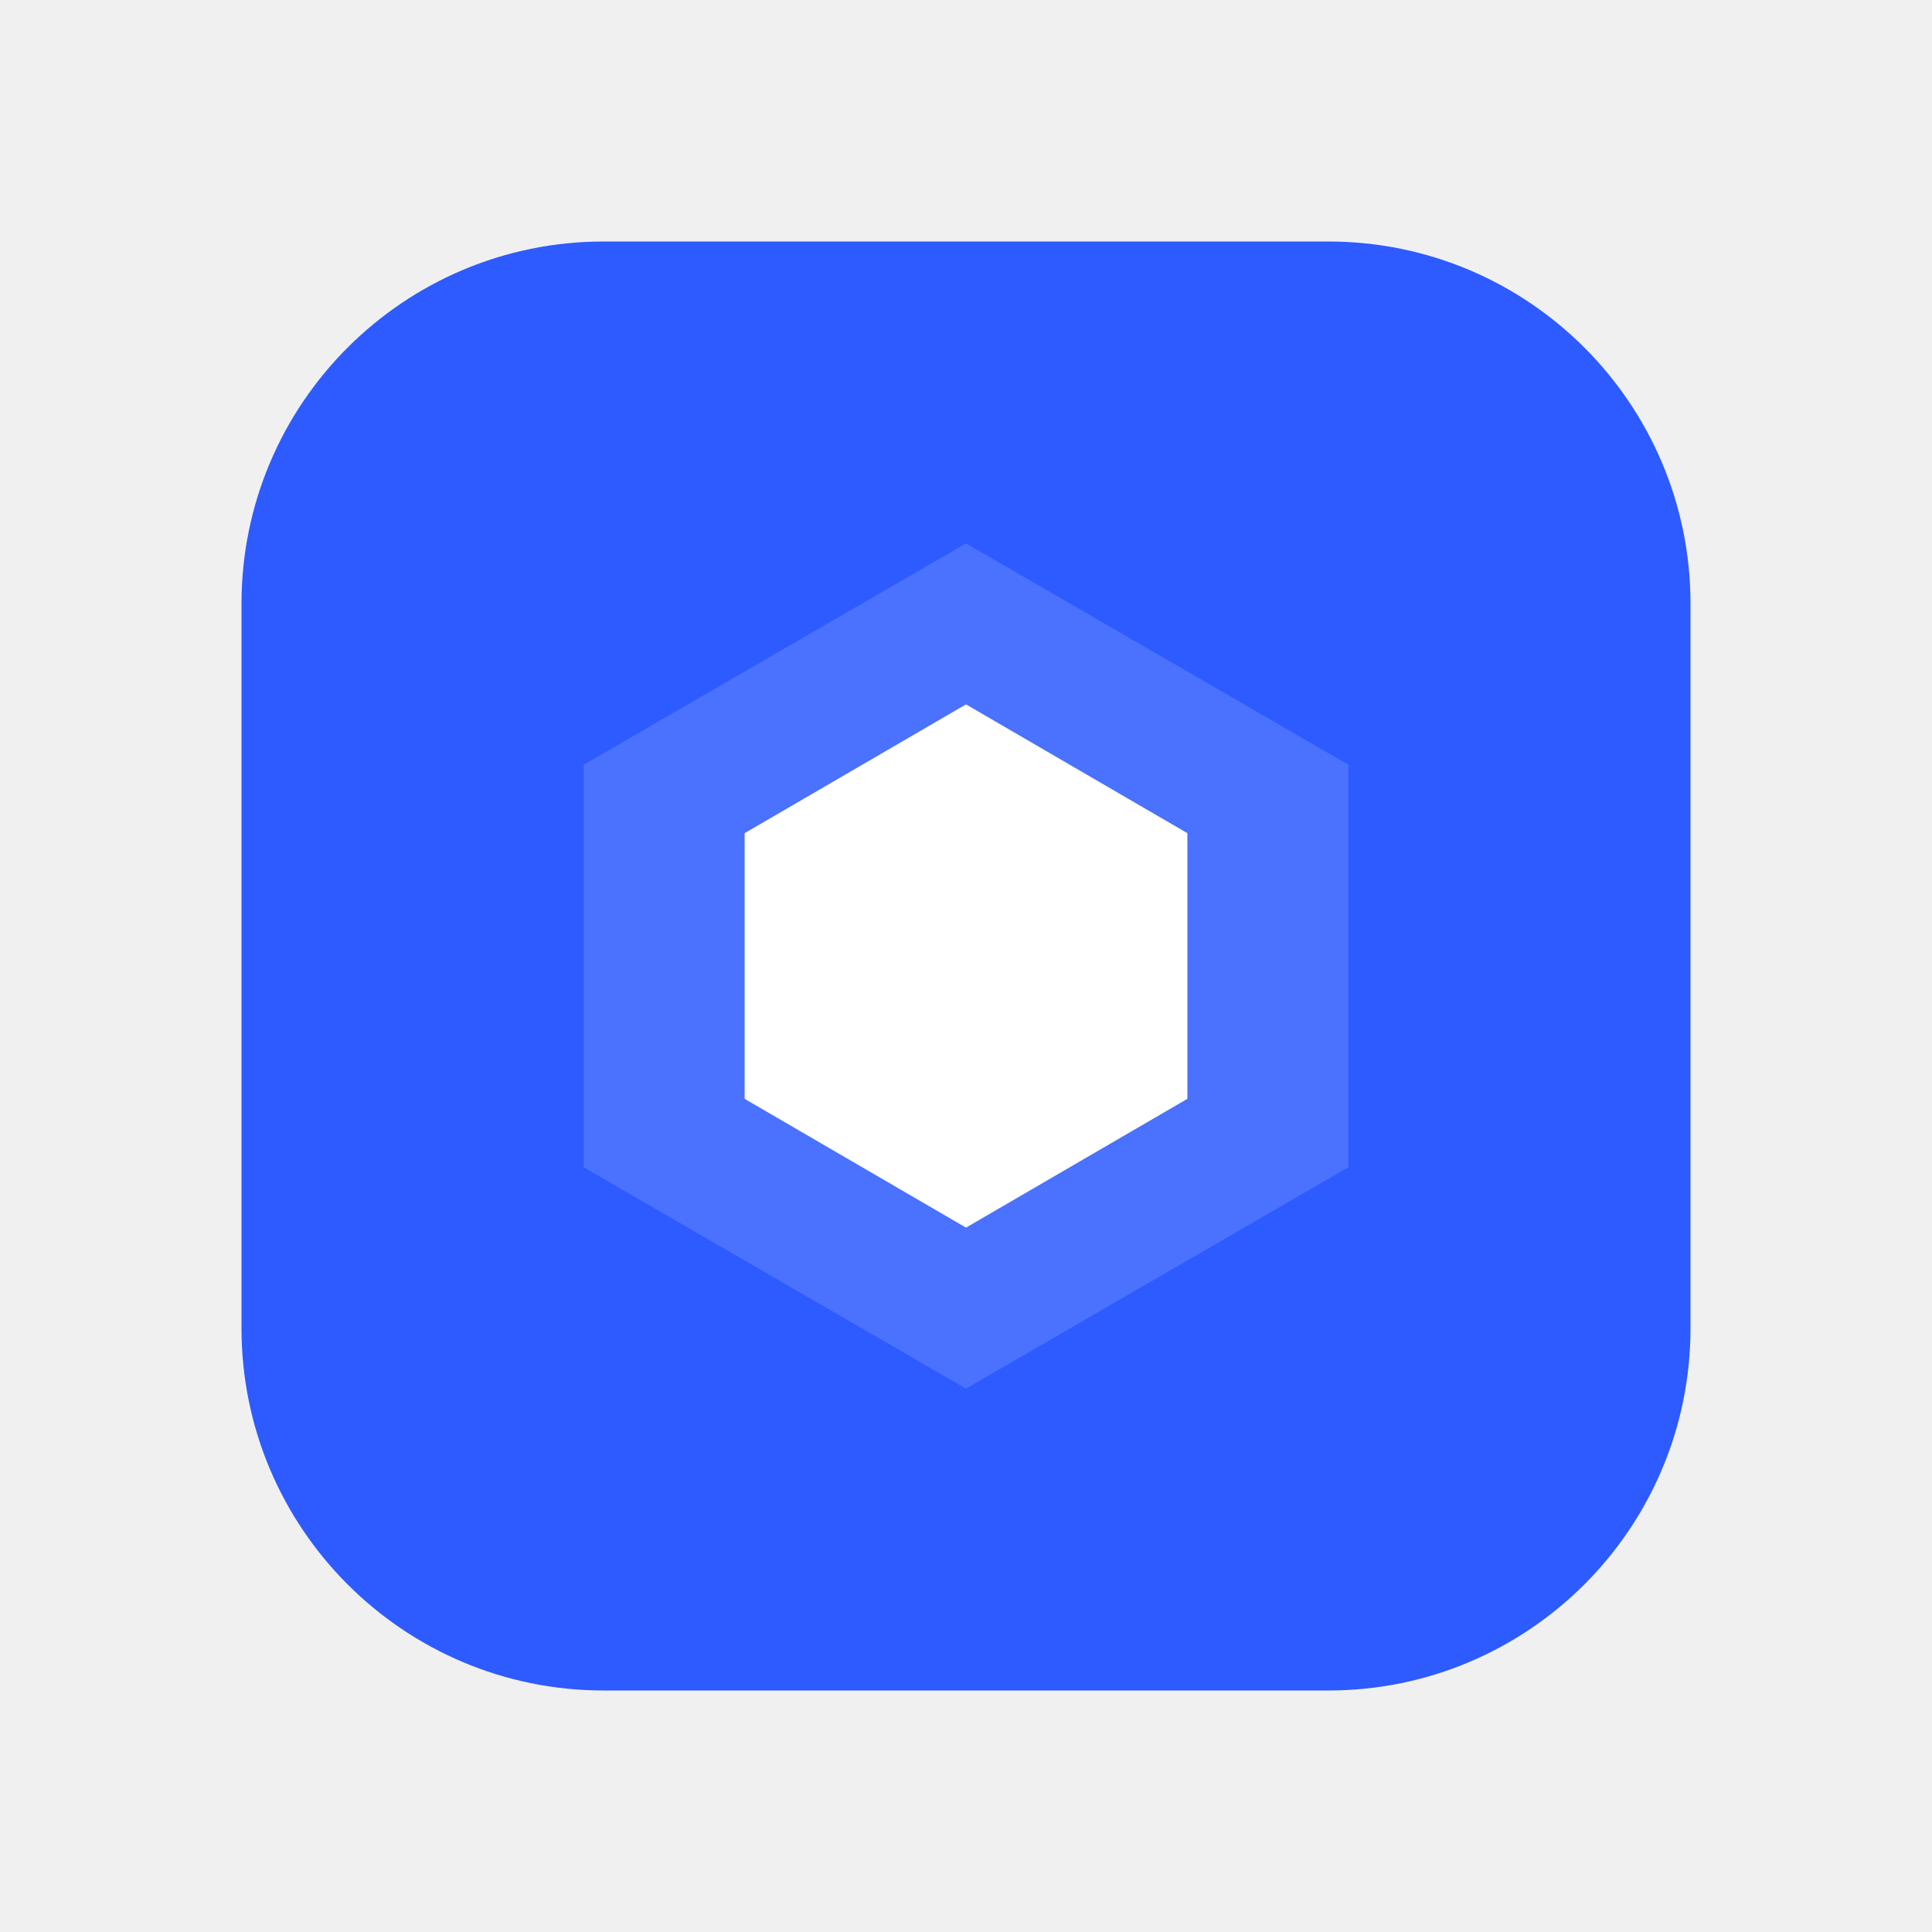
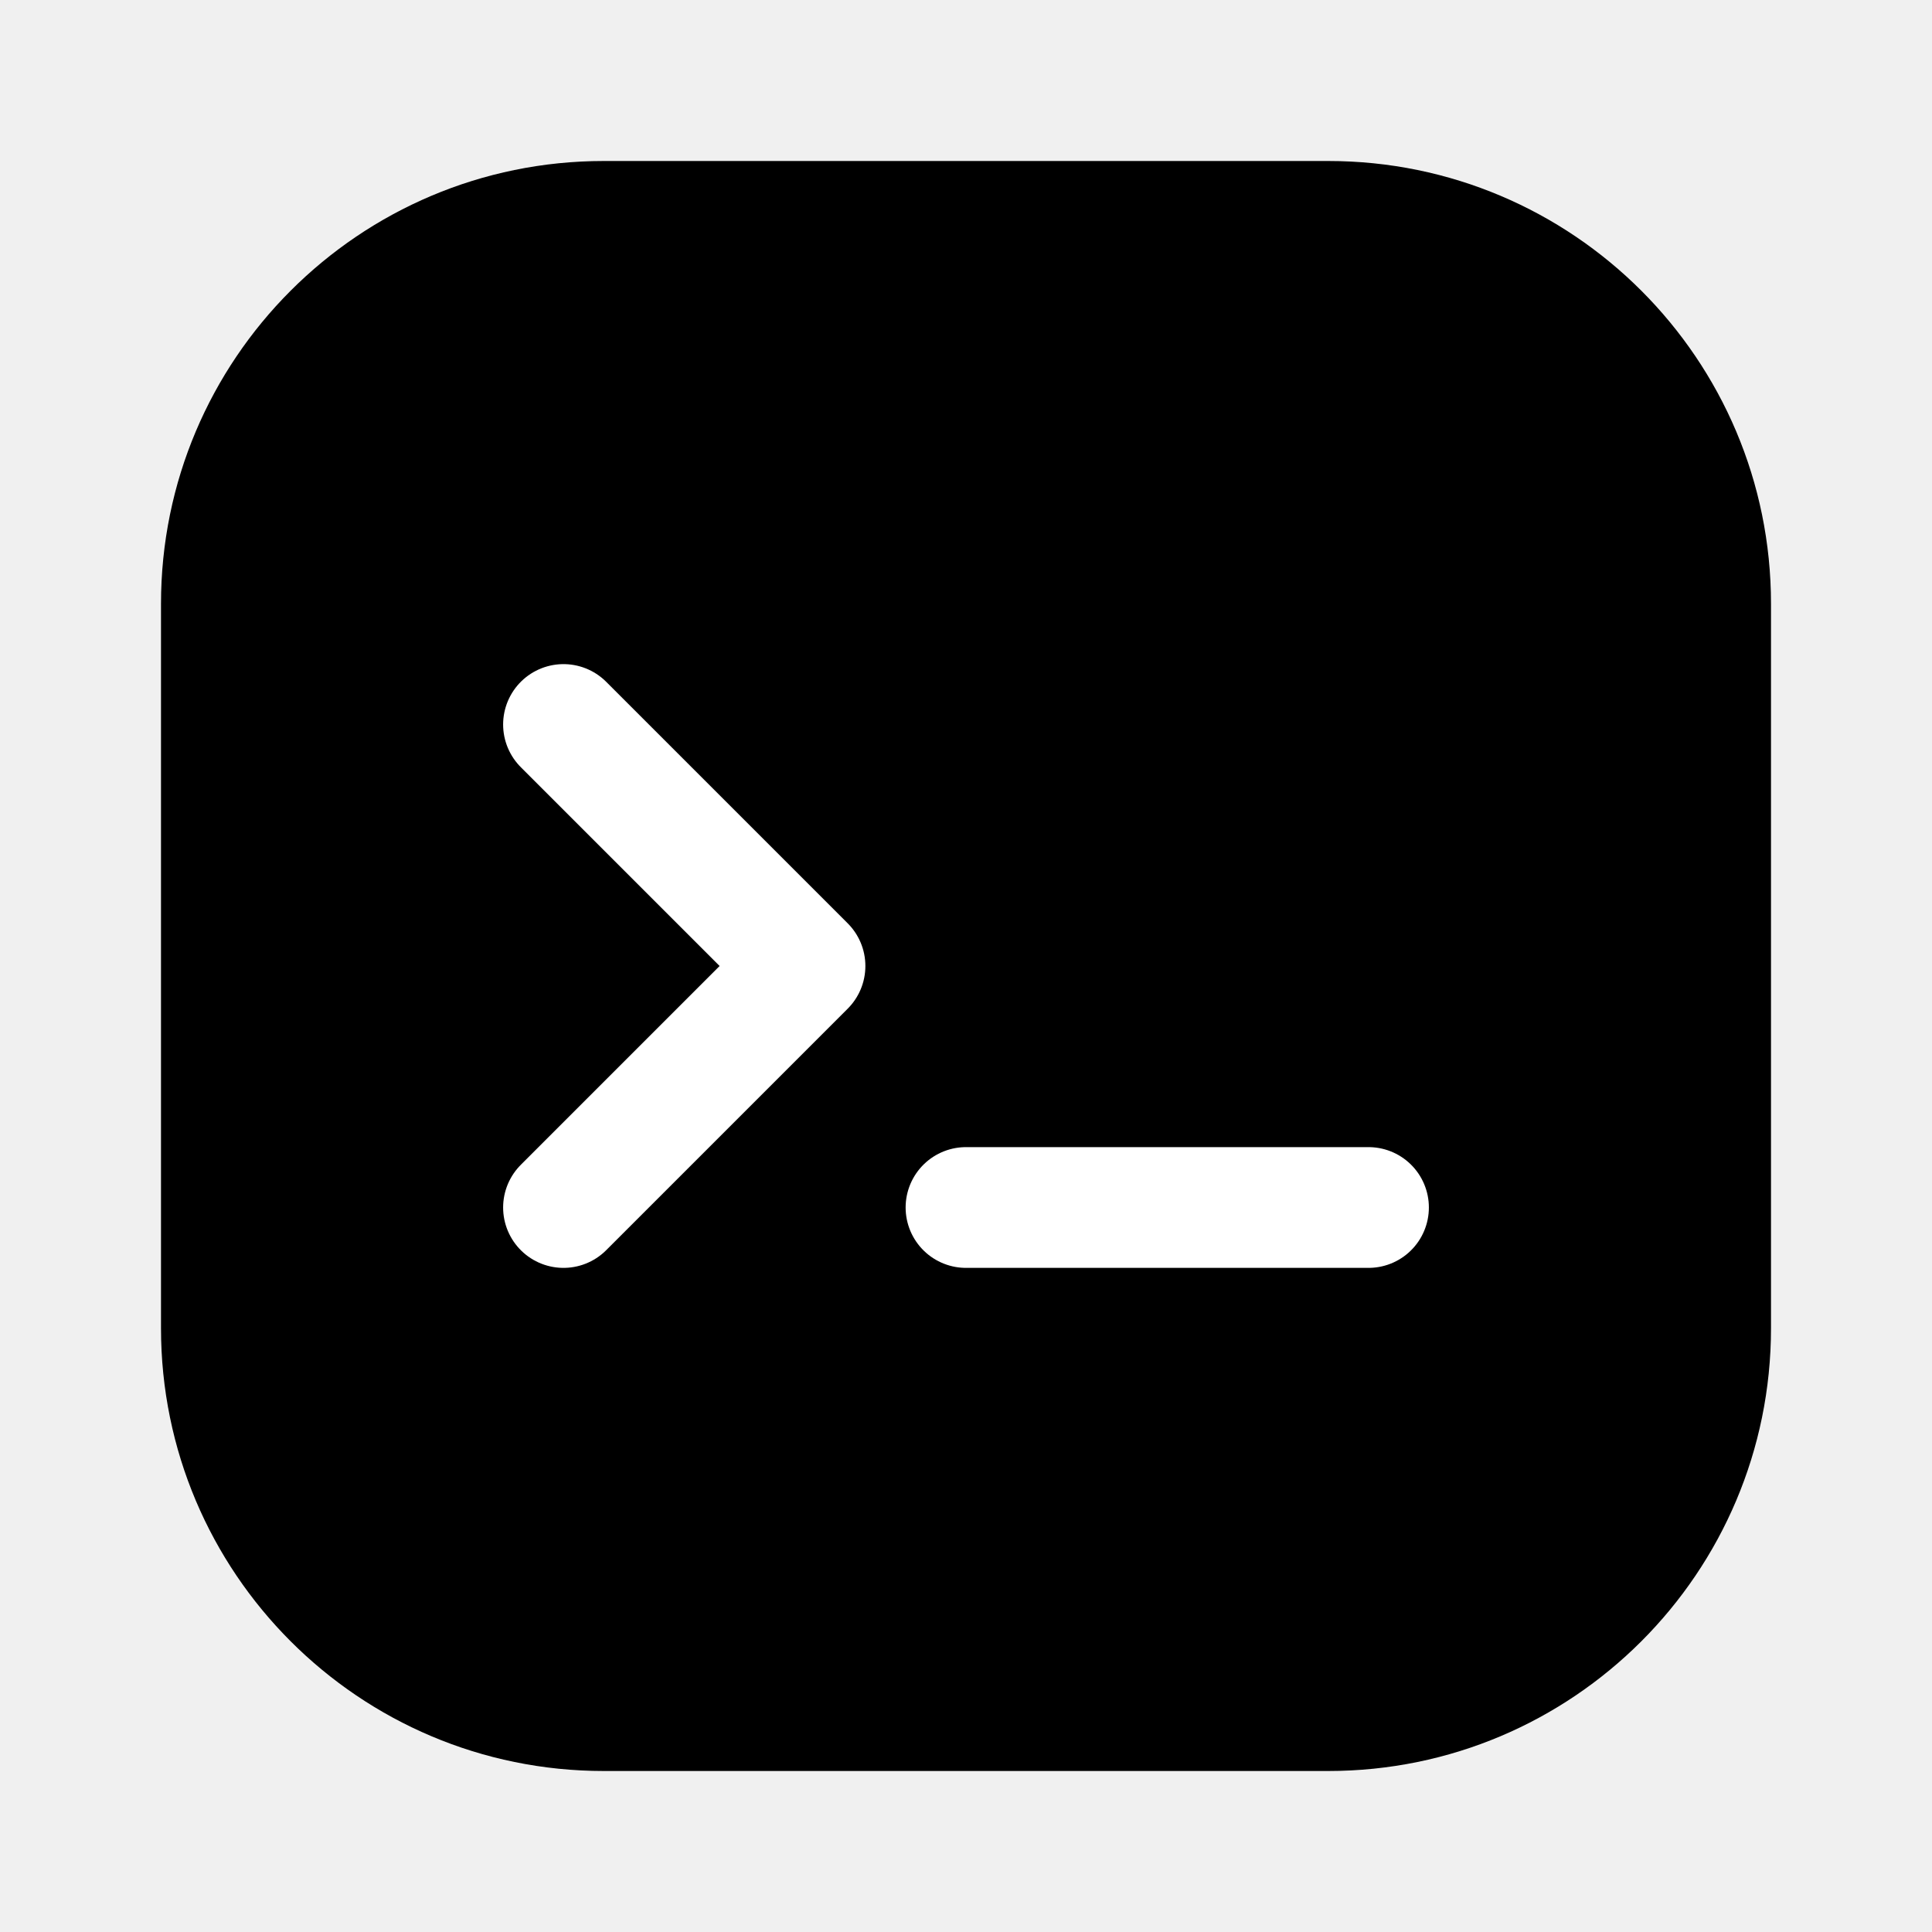
<svg xmlns="http://www.w3.org/2000/svg" viewBox="0 0 48 48" fill="none">
-   <rect x="6" y="6" width="36" height="36" rx="9" fill="#2D5BFF" />
-   <path d="M24 13.5 33.5 19v10L24 34.5 14.5 29V19L24 13.5Z" fill="#fff" fill-opacity="0.14" />
-   <path d="M24 17.5 29.5 20.7v6.6L24 30.5l-5.5-3.2v-6.6L24 17.5Z" fill="#fff" />
+   <rect x="4" y="4" width="40" height="40" rx="11" fill="#000000" />
+   <path d="M14 18L20 24L14 30" stroke="#ffffff" stroke-width="3" stroke-linecap="round" stroke-linejoin="round" />
+   <path d="M24 30H34" stroke="#ffffff" stroke-width="3" stroke-linecap="round" stroke-linejoin="round" />
</svg>
